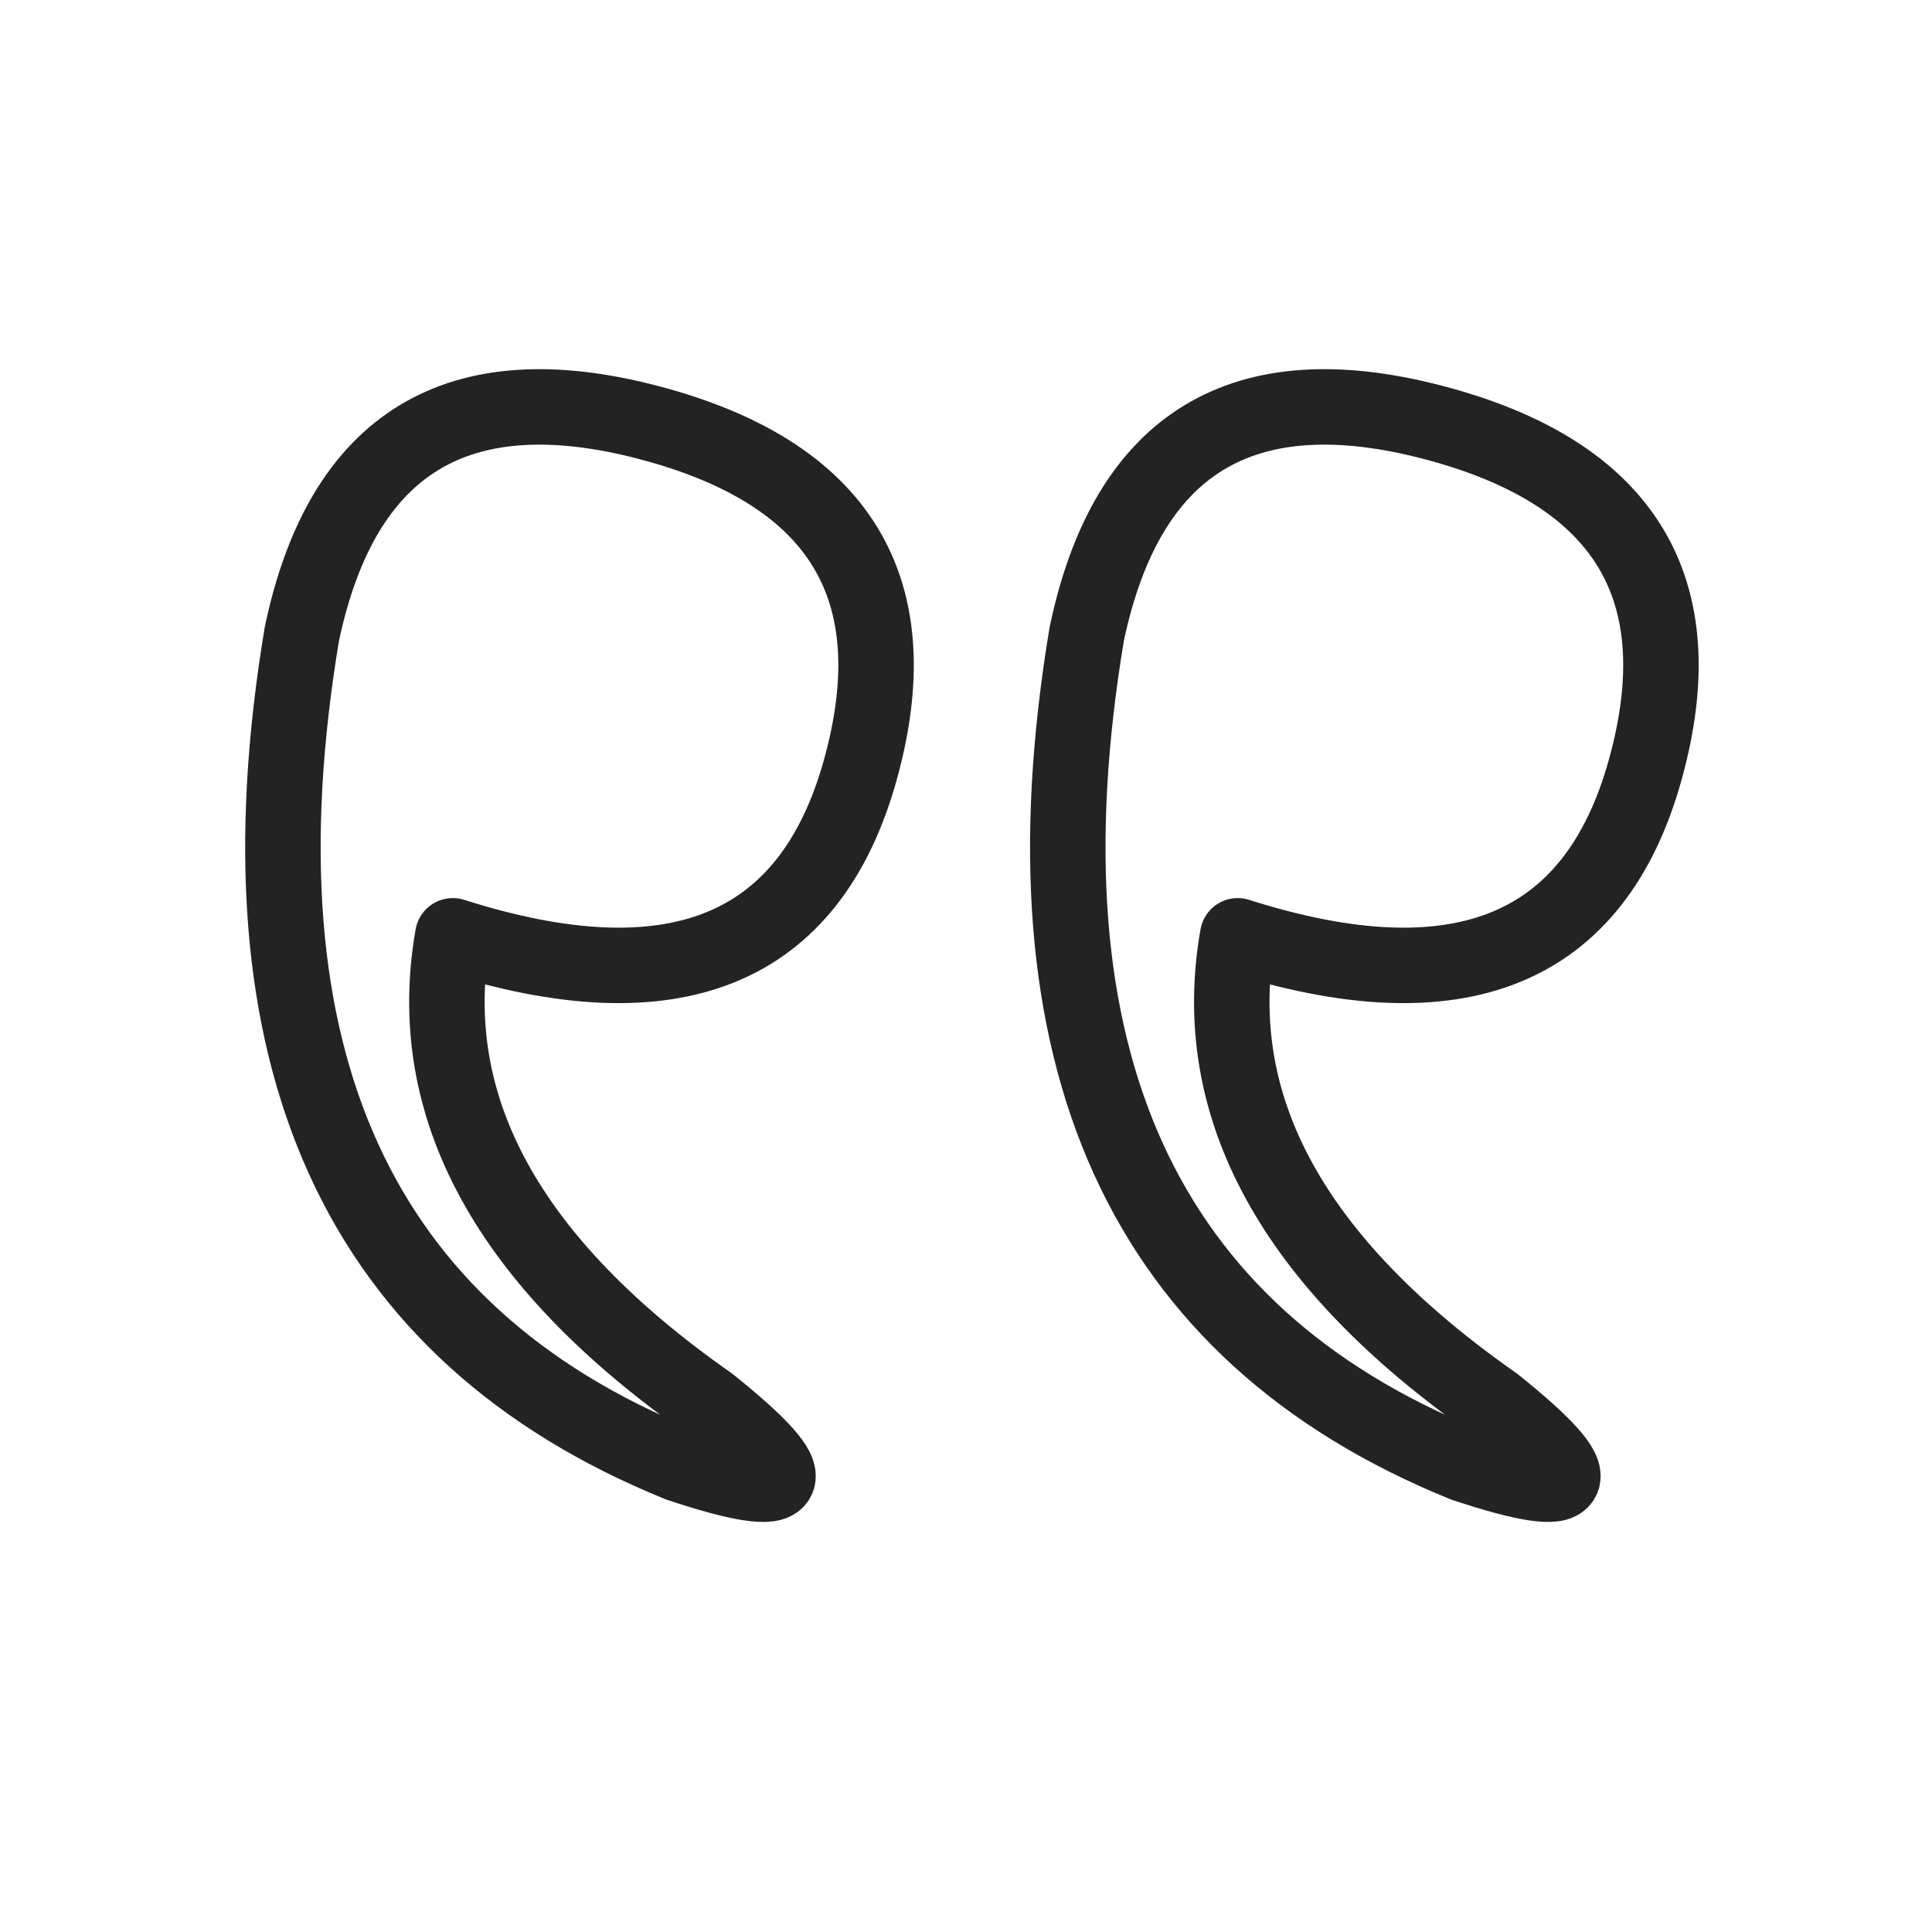
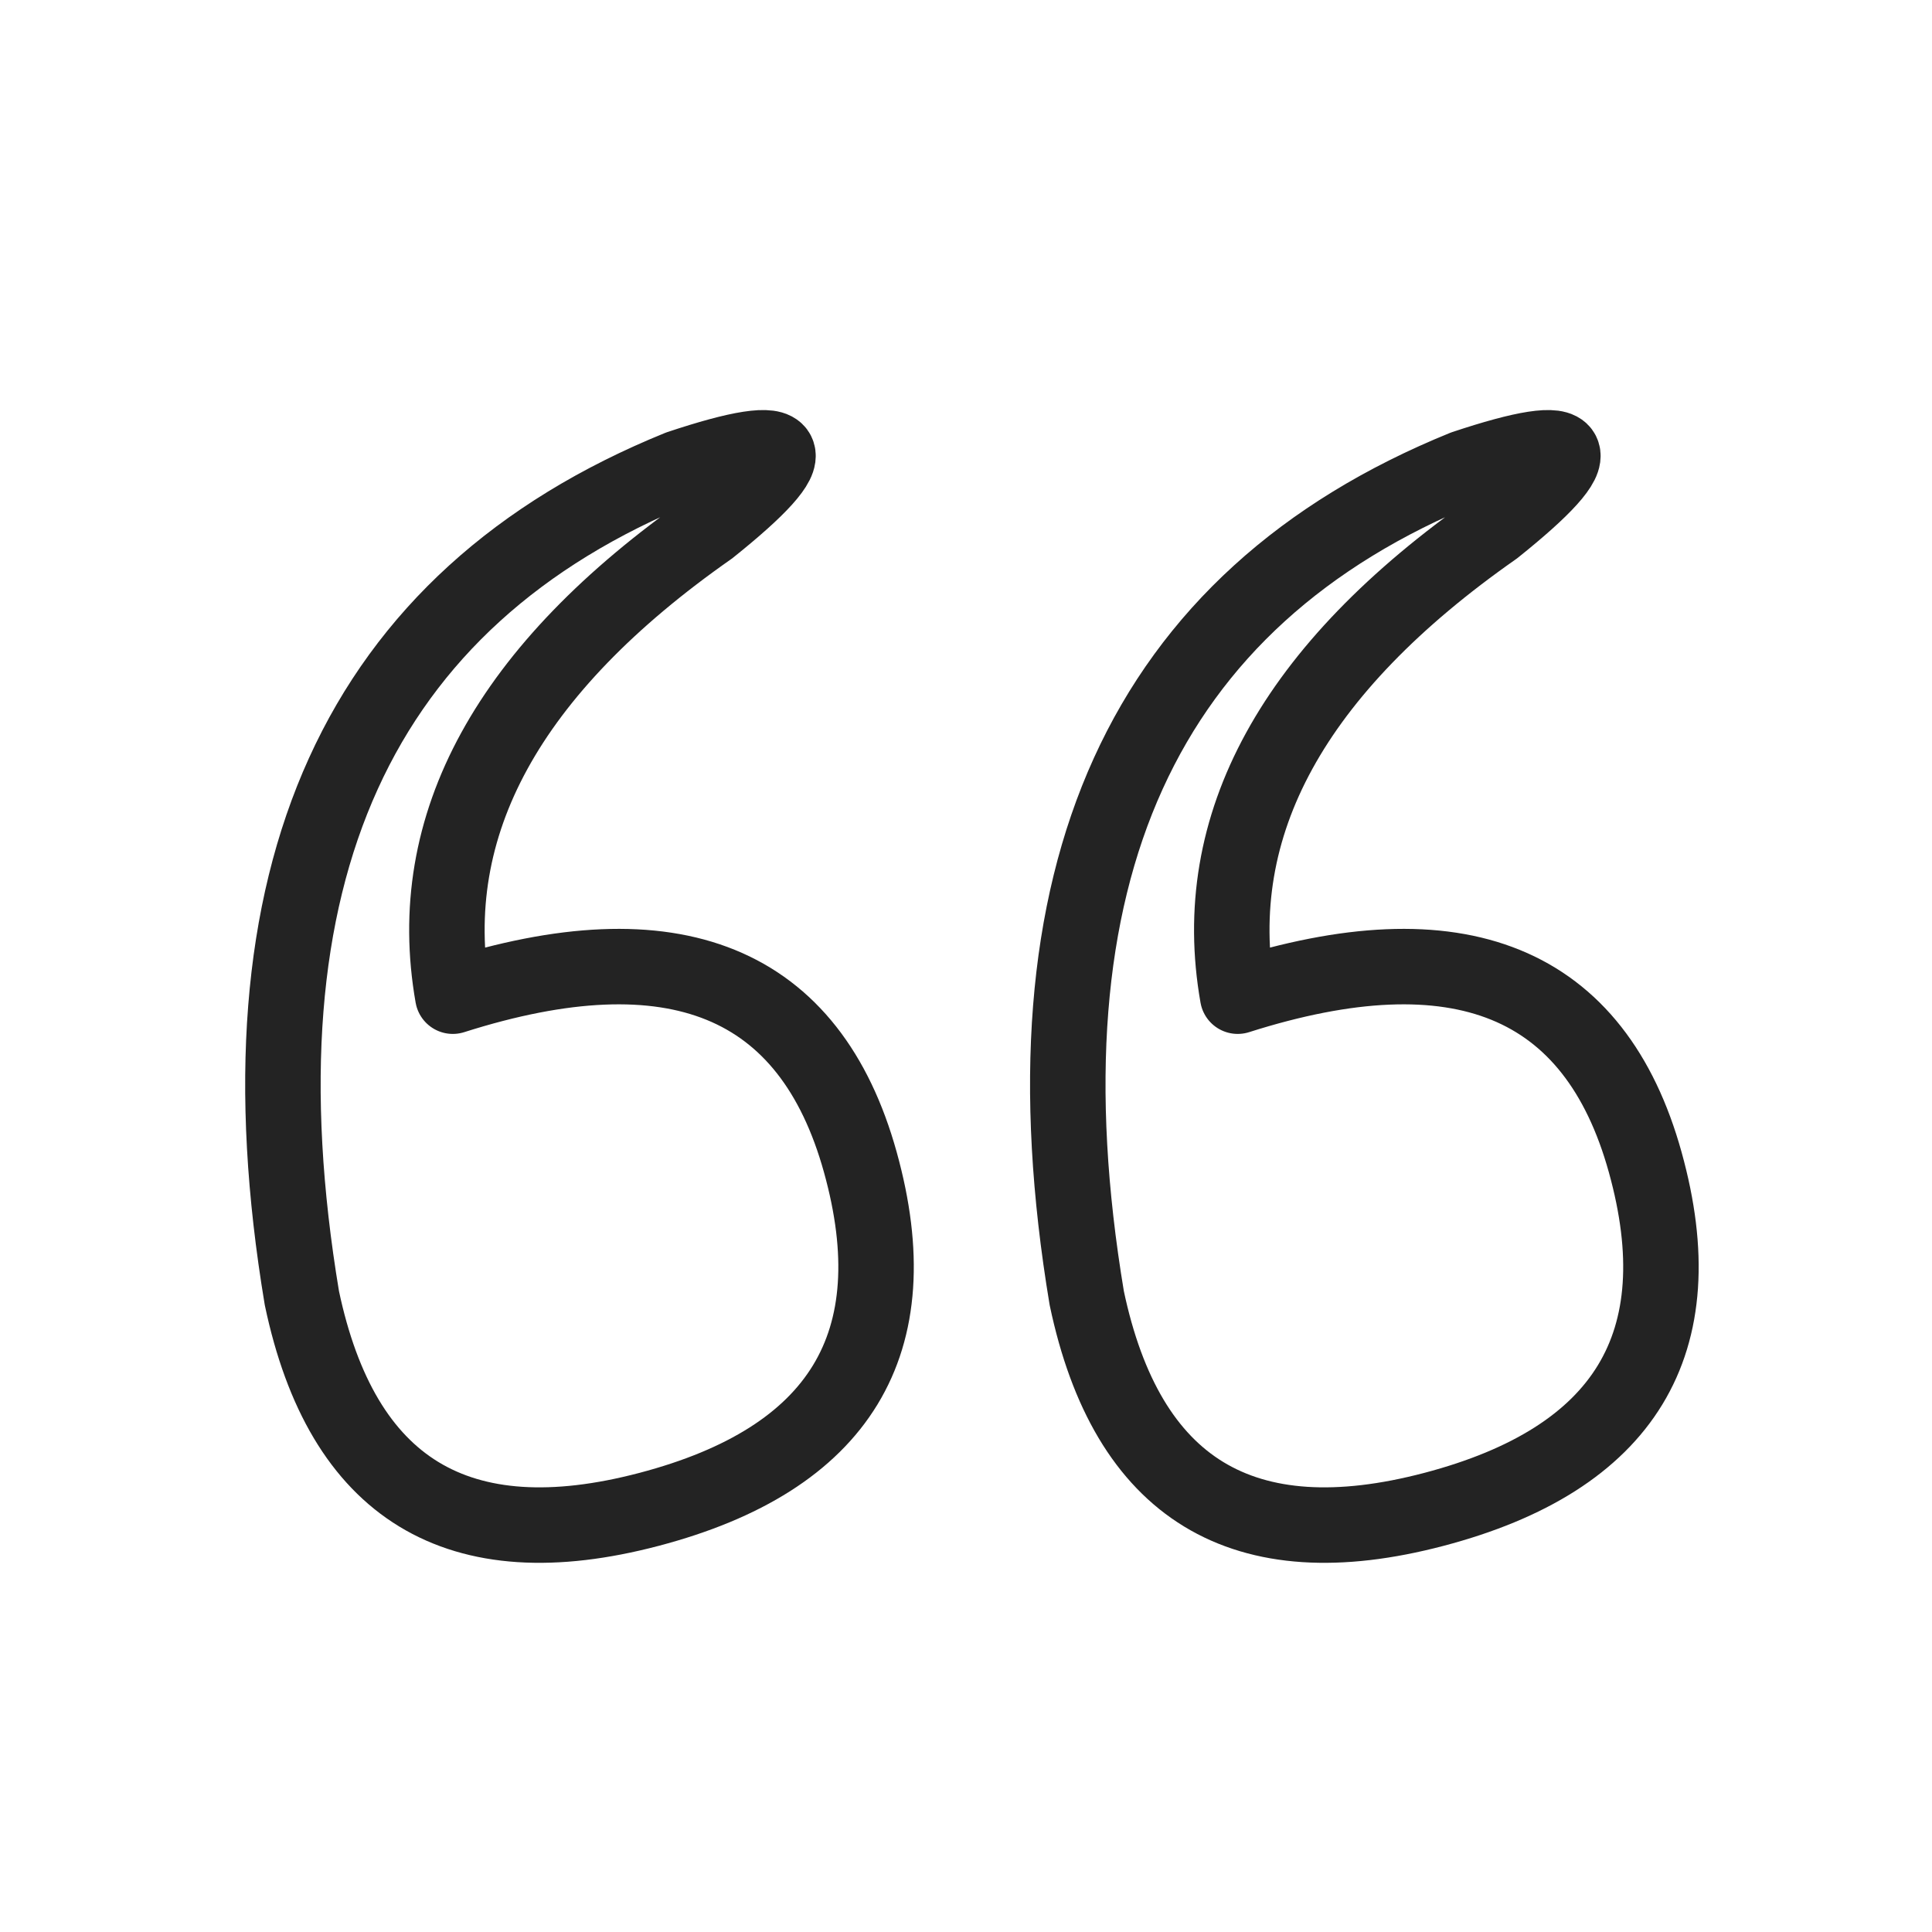
<svg xmlns="http://www.w3.org/2000/svg" viewBox="0 0 128 128" stroke-linejoin="round" stroke="#232323" fill="none" stroke-width="5">
-   <path d="M20 42Q13 84 45 97q12 4 2-4Q27 79 30 62q22 7 27-11T43 28 20 42Z" id="b" />
+   <path d="M20 86q4 19 23 14T57 77 30 66Q27 49 47 35q10-8-2-4Q13 44 20 86Z" id="b" />
  <use href="#b" x="52" />
</svg>
